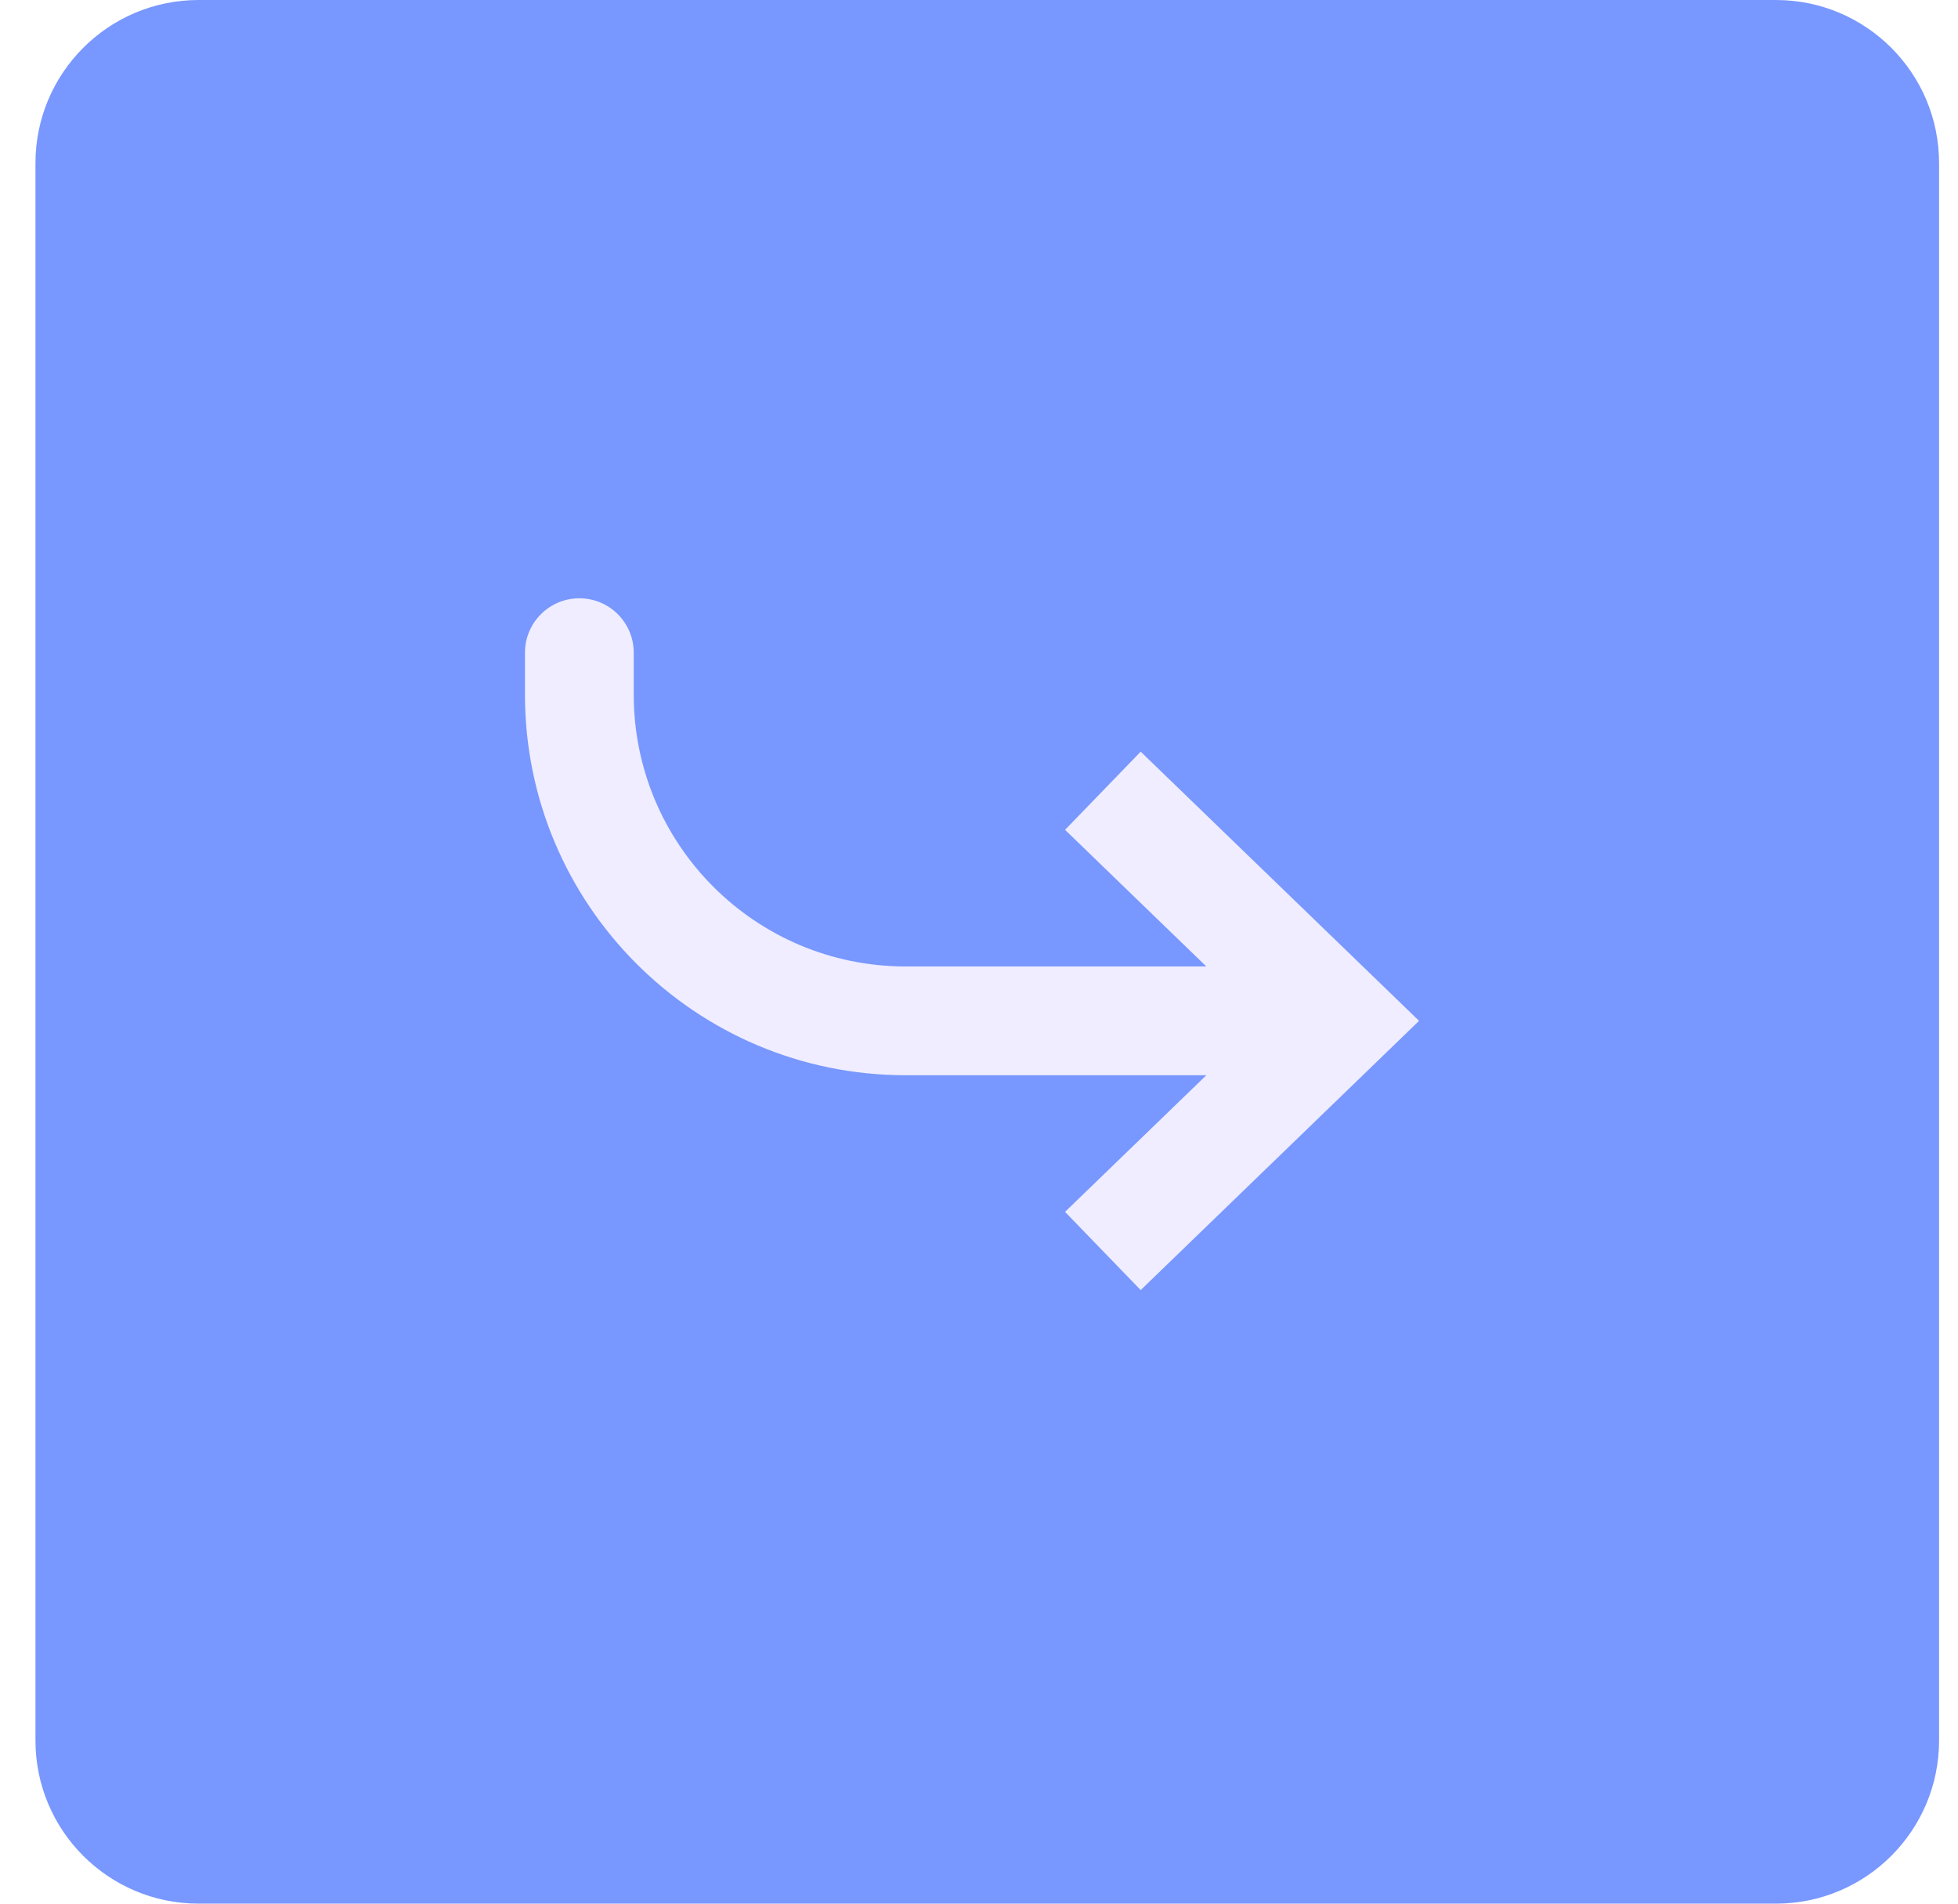
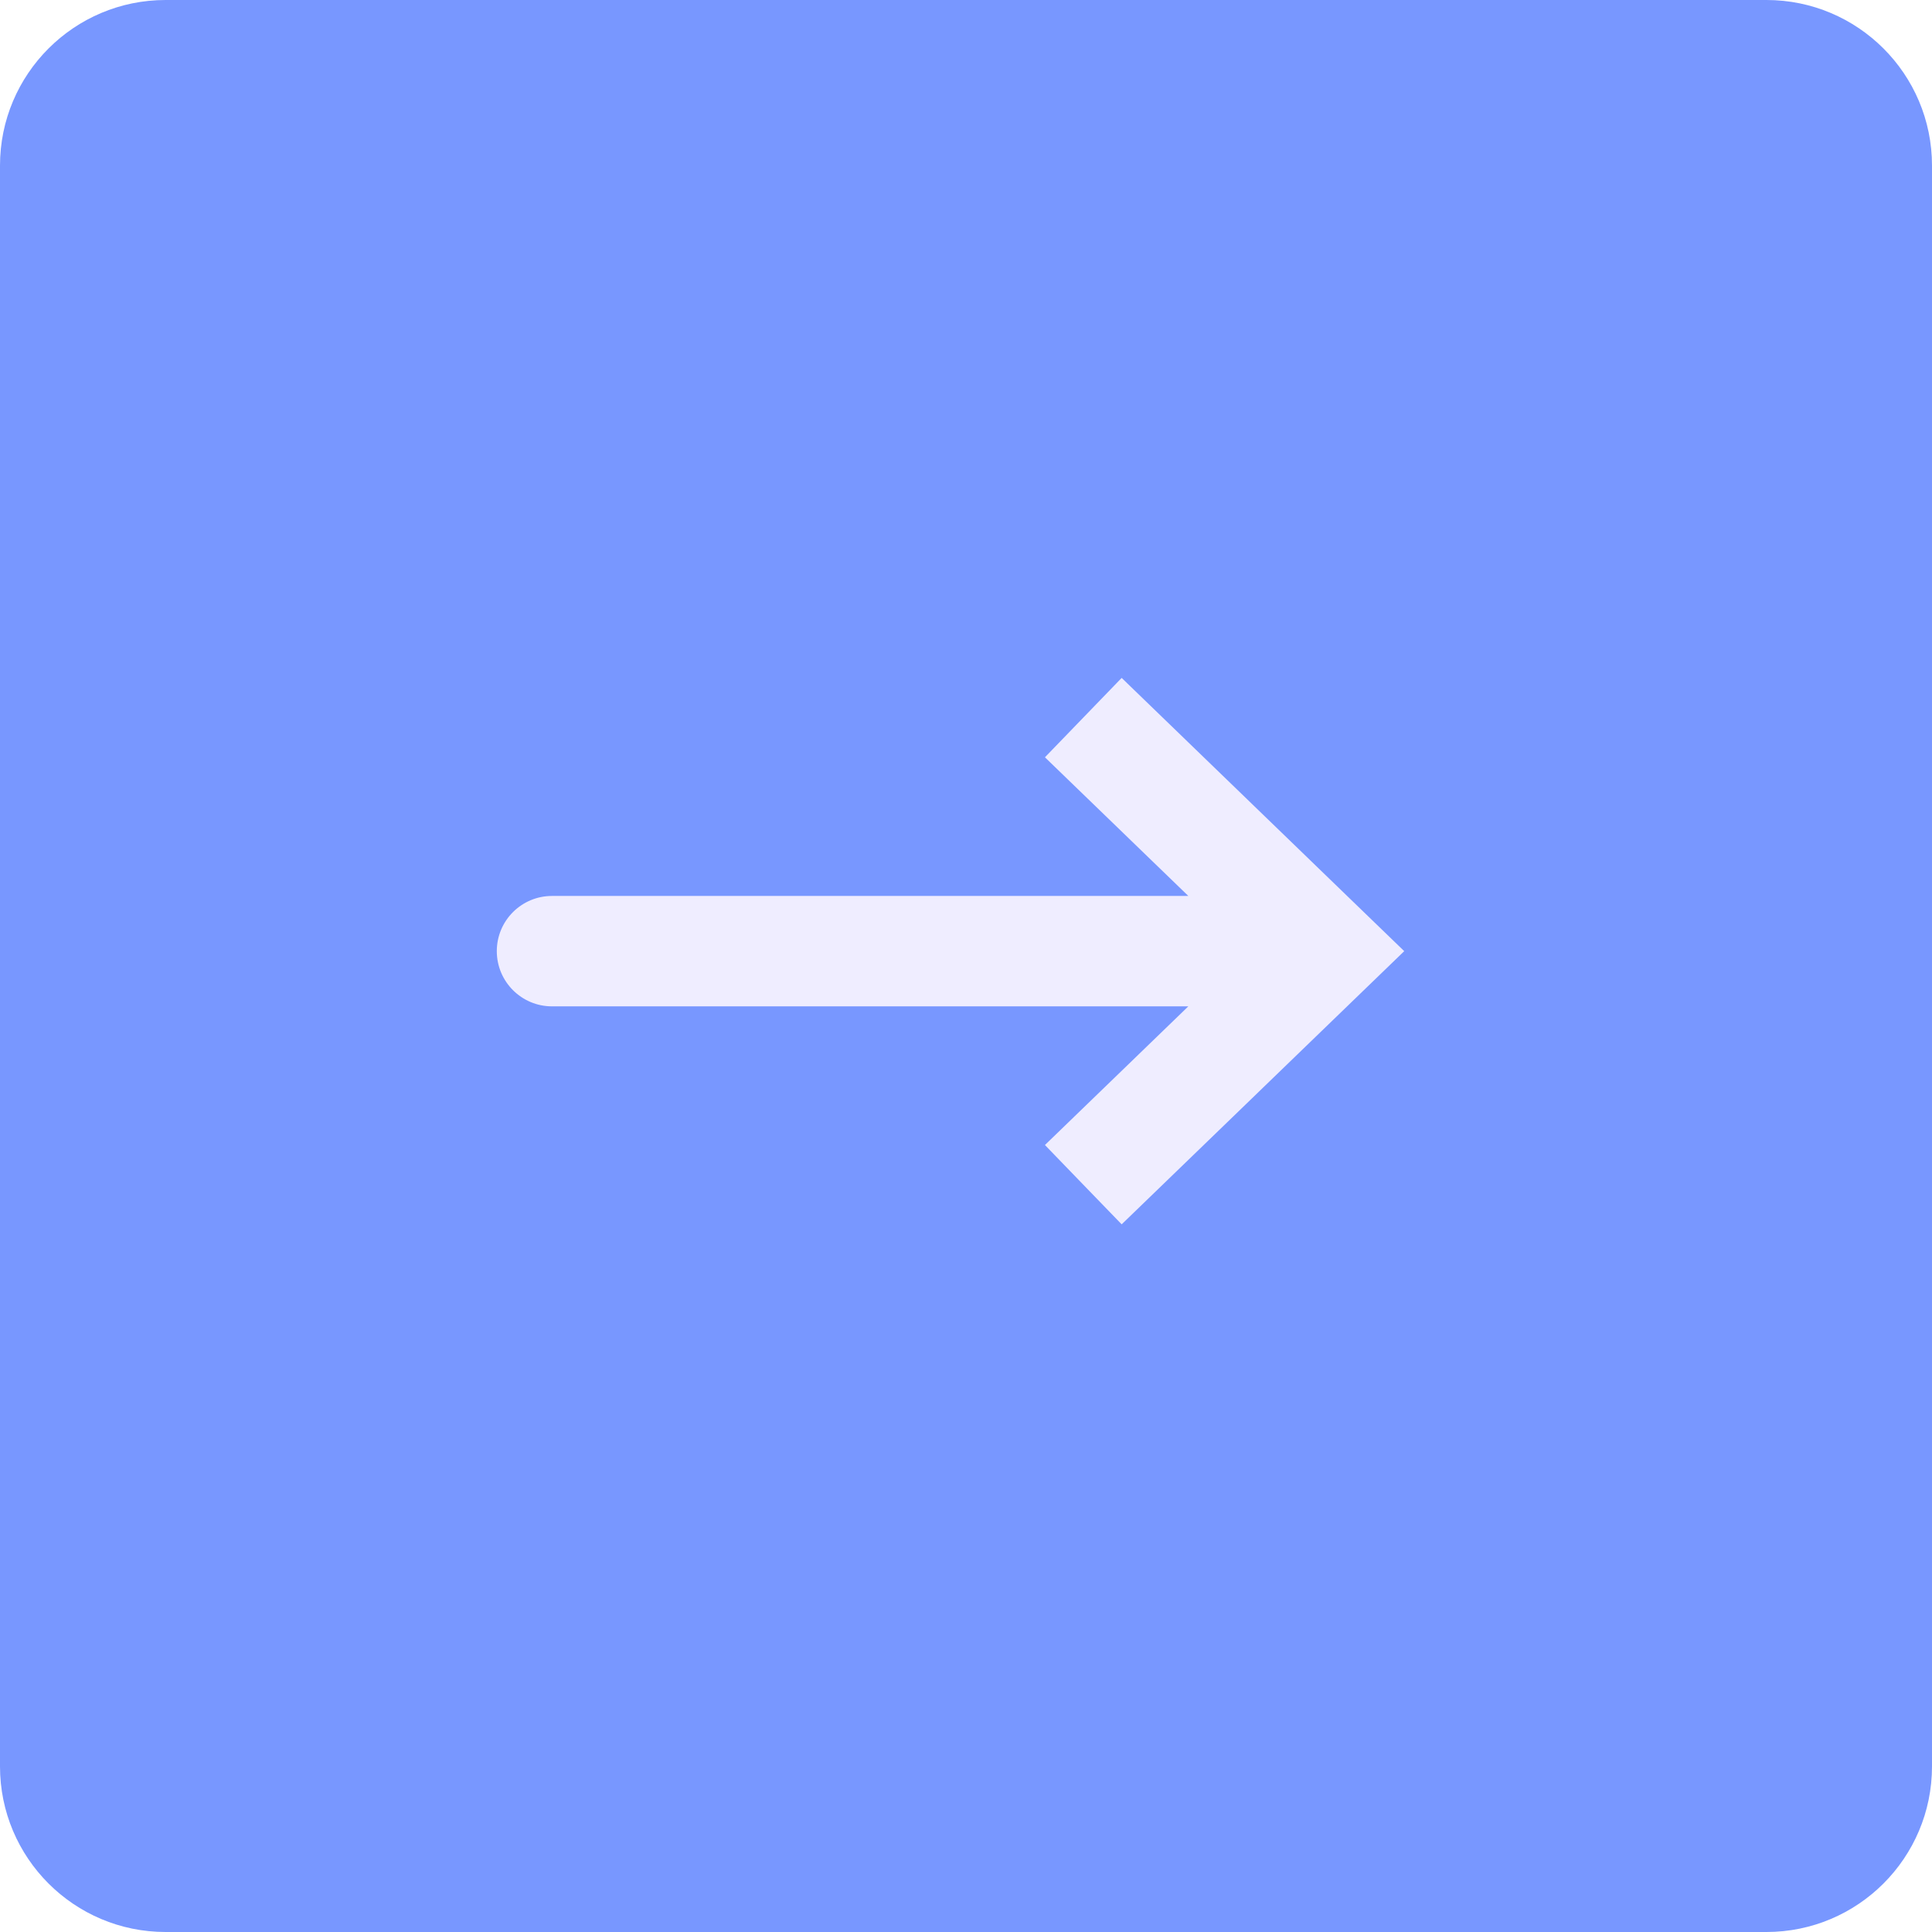
- <svg xmlns="http://www.w3.org/2000/svg" width="36" height="35" viewBox="0 0 36 35" fill="none">
-   <rect x="0.652" width="35" height="35" rx="3" fill="#7897FF" />
-   <path d="M24.652 18.769L25.348 18.05L26.091 18.769L25.348 19.488L24.652 18.769ZM9.652 12C9.652 11.448 10.1 11 10.652 11C11.205 11 11.652 11.448 11.652 12L9.652 12ZM20.277 14.539L20.973 13.82L25.348 18.05L24.652 18.769L23.957 19.488L19.582 15.257L20.277 14.539ZM24.652 18.769L25.348 19.488L20.973 23.719L20.277 23L19.582 22.281L23.957 18.05L24.652 18.769ZM24.652 18.769L24.652 19.769L16.652 19.769L16.652 18.769L16.652 17.769L24.652 17.769L24.652 18.769ZM10.652 12.769L9.652 12.769L9.652 12L10.652 12L11.652 12L11.652 12.769L10.652 12.769ZM16.652 18.769L16.652 19.769C12.786 19.769 9.652 16.635 9.652 12.769L10.652 12.769L11.652 12.769C11.652 15.531 13.891 17.769 16.652 17.769L16.652 18.769Z" fill="#EFEDFF" />
+ <svg xmlns="http://www.w3.org/2000/svg" width="35" height="35" viewBox="0 0 35 35" fill="none">
+   <rect width="35" height="35" rx="3" fill="#7897FF" />
+   <path d="M24 17.231L24.695 16.512L25.439 17.231L24.695 17.95L24 17.231ZM10 18.231C9.448 18.231 9 17.783 9 17.231C9 16.678 9.448 16.231 10 16.231L10 18.231ZM19.625 13L20.32 12.281L24.695 16.512L24 17.231L23.305 17.95L18.93 13.719L19.625 13ZM24 17.231L24.695 17.95L20.32 22.18L19.625 21.462L18.93 20.743L23.305 16.512L24 17.231ZM24 17.231L24 18.231L10 18.231L10 17.231L10 16.231L24 16.231L24 17.231Z" fill="#EFEDFF" />
</svg>
